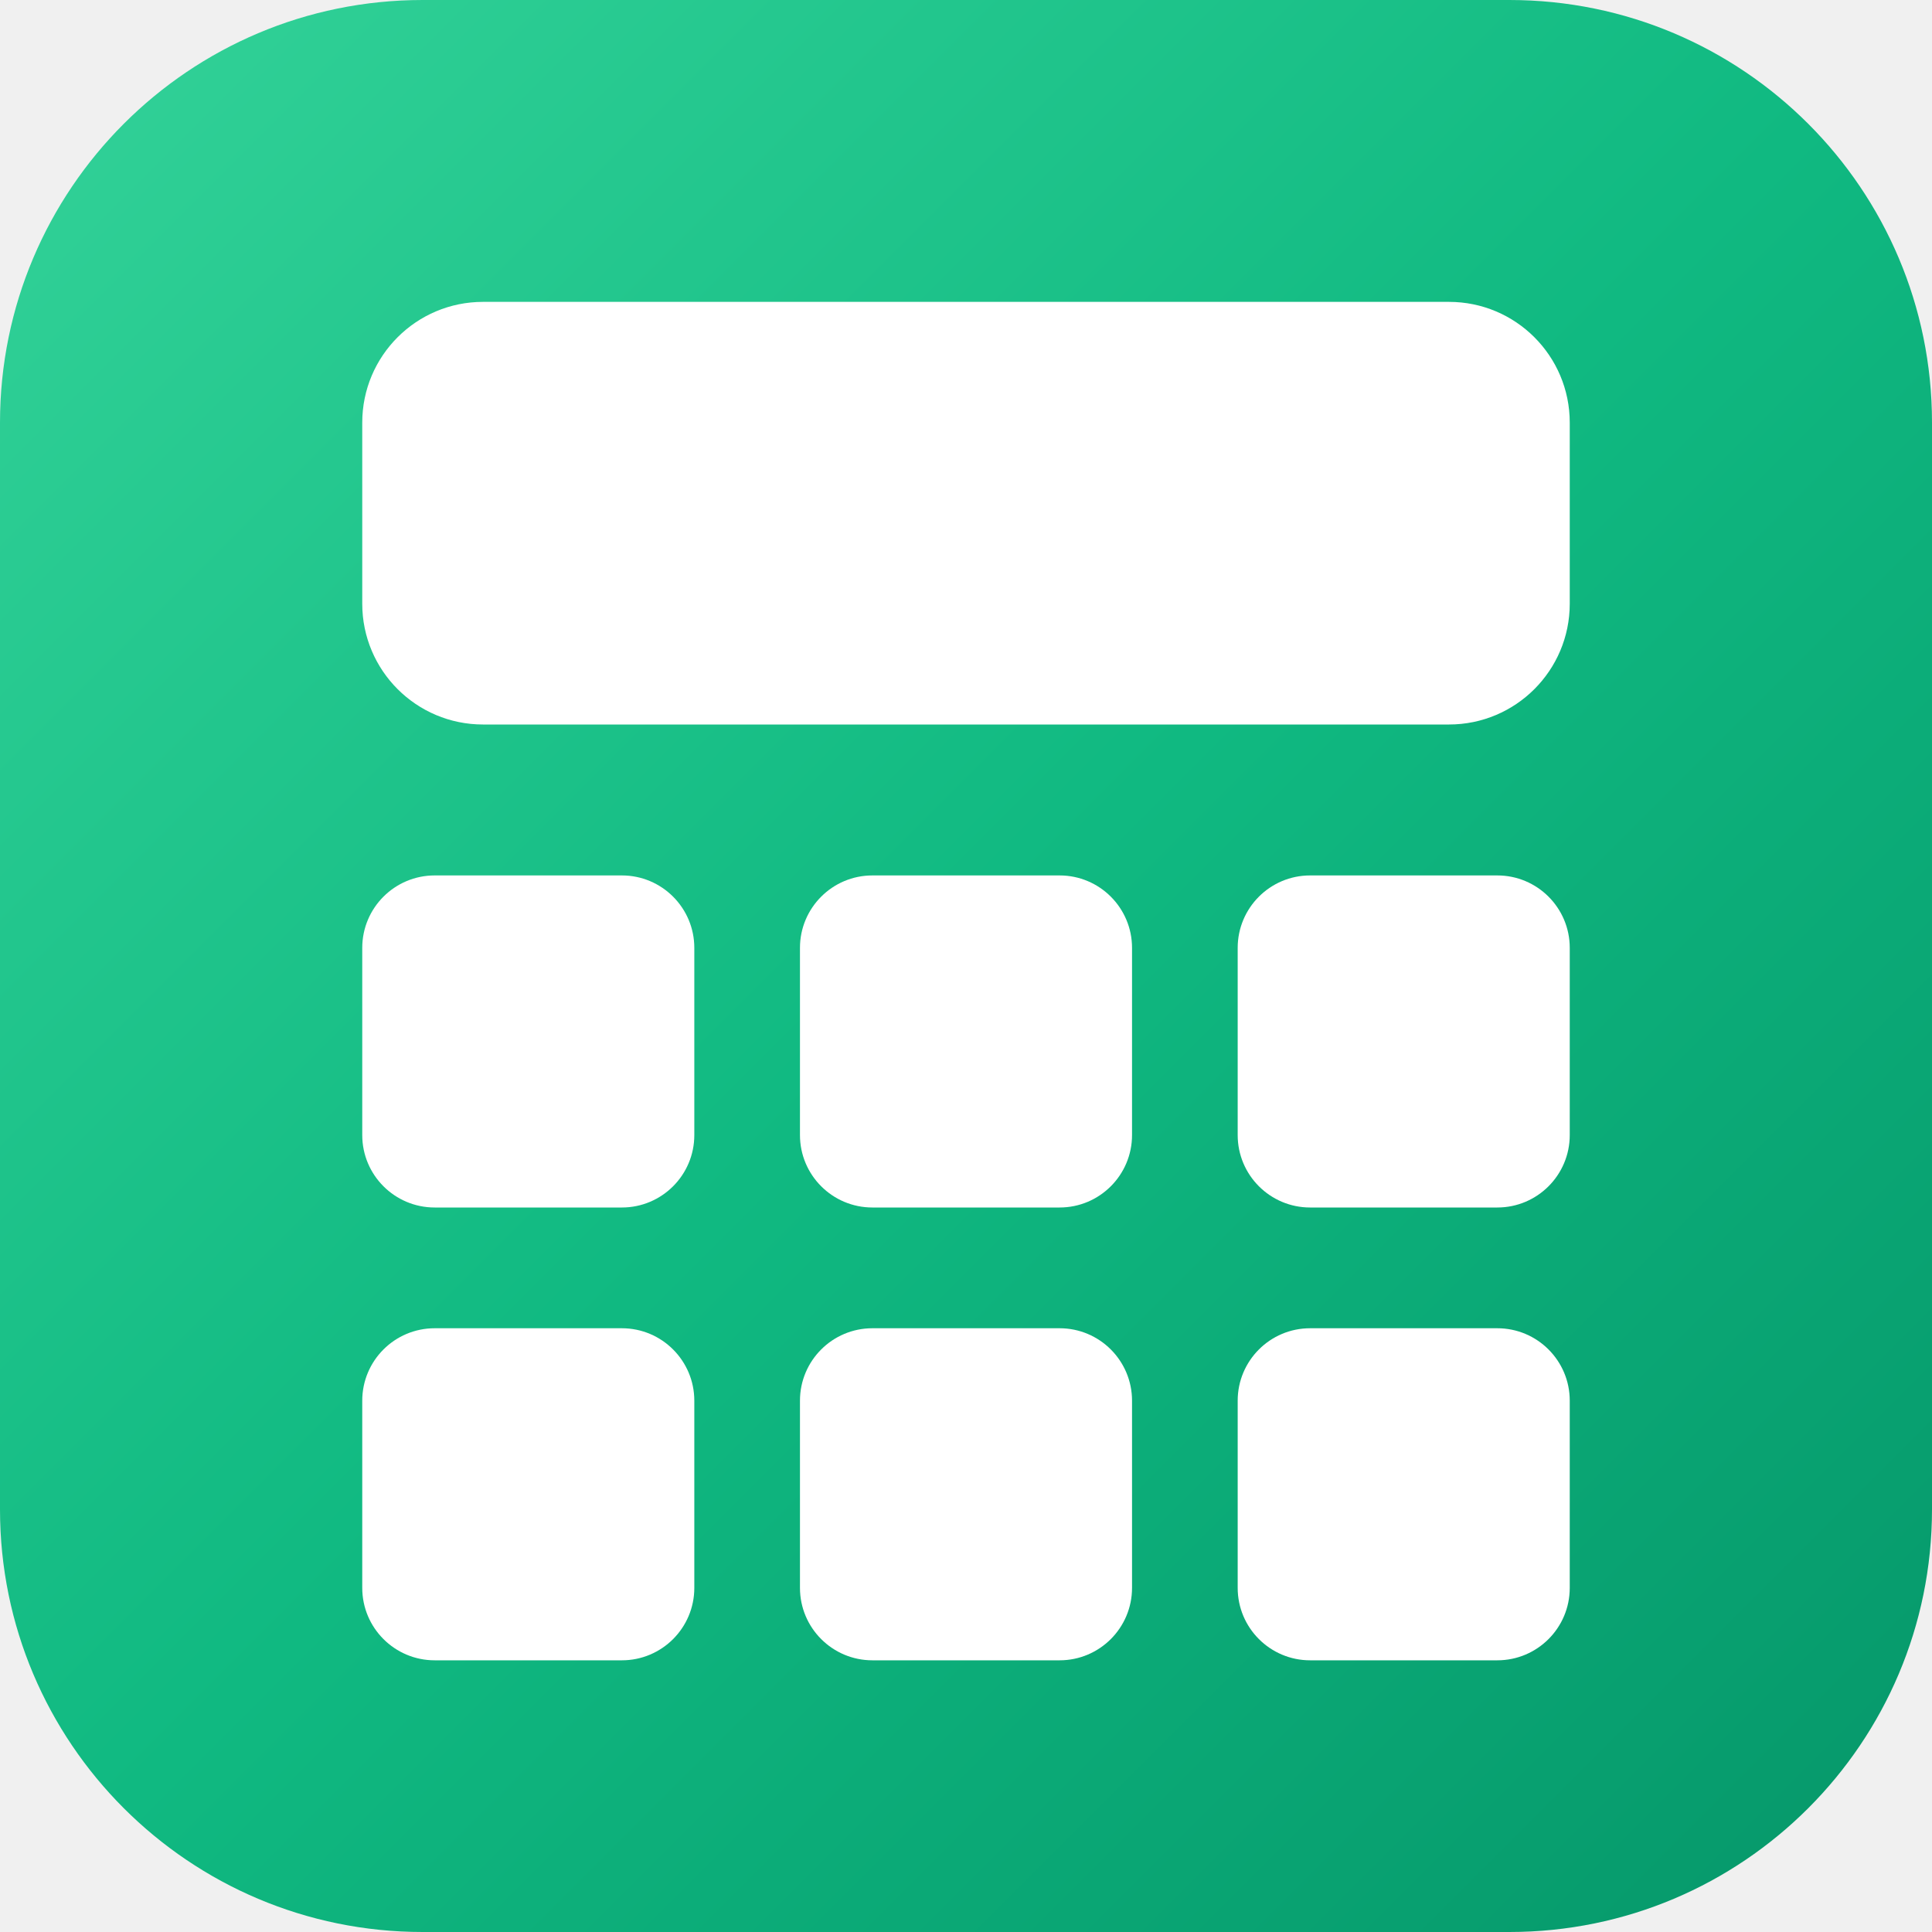
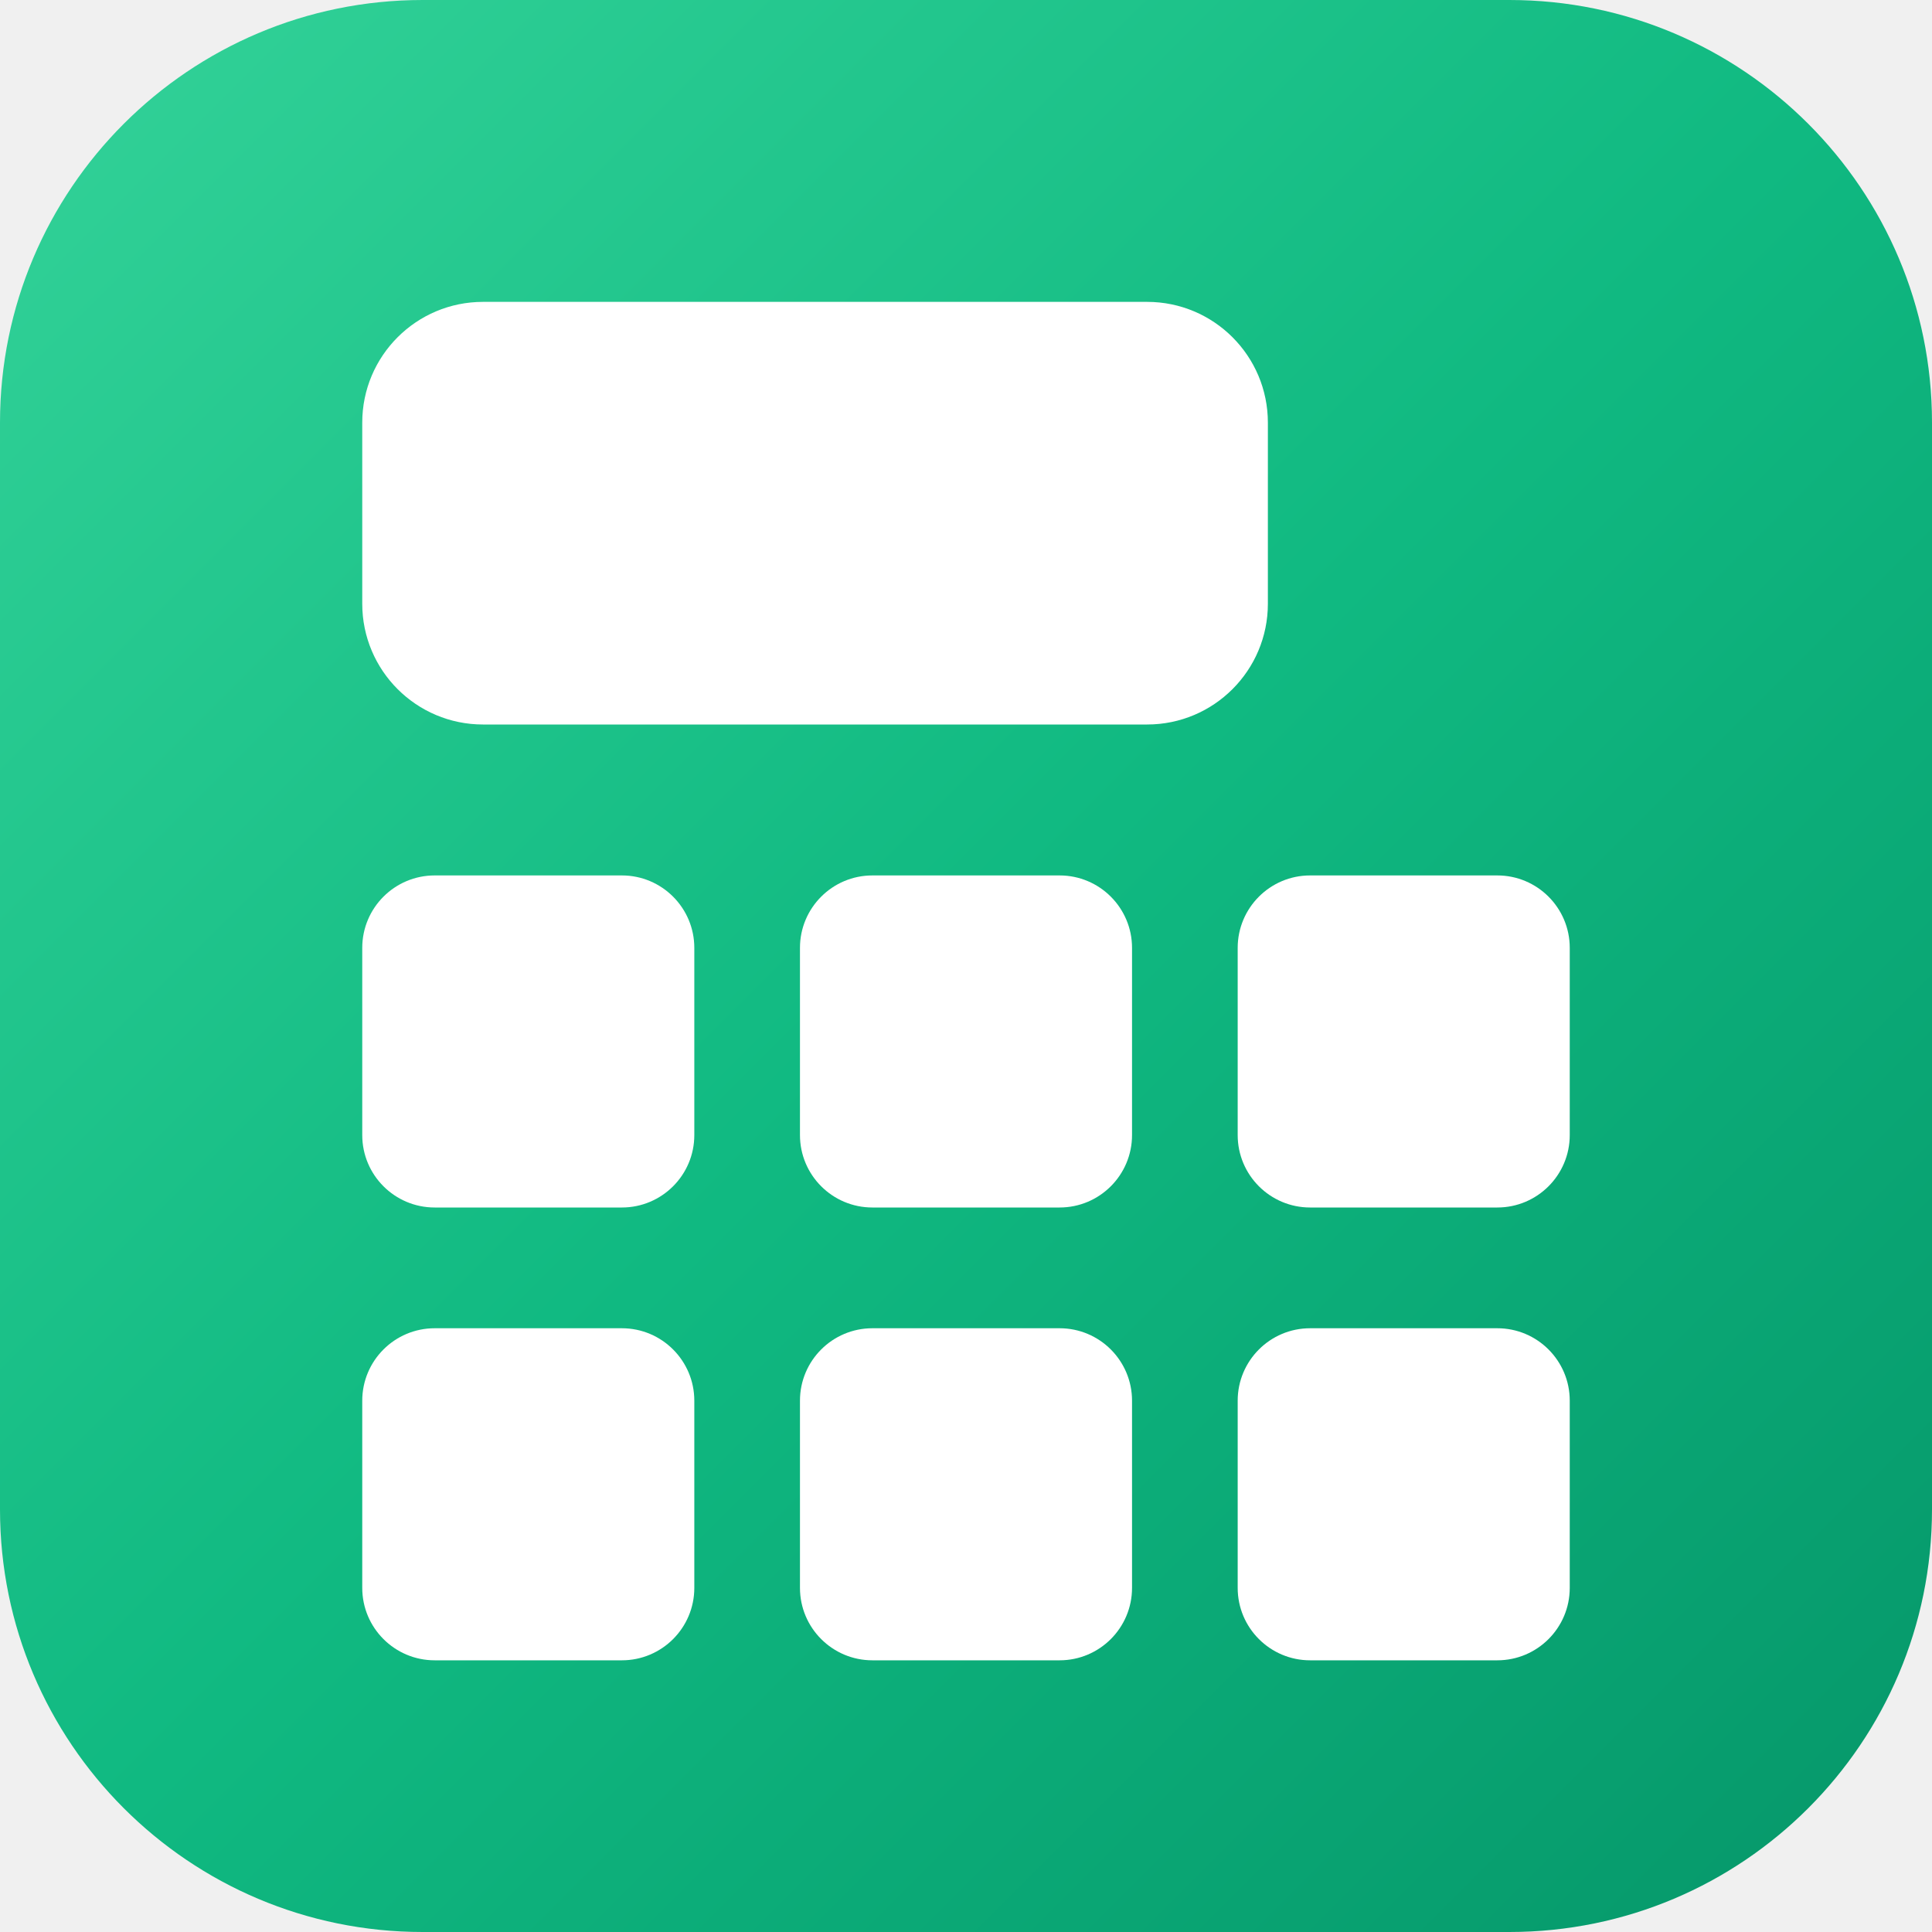
<svg xmlns="http://www.w3.org/2000/svg" viewBox="0 0 32 32">
  <defs>
    <linearGradient id="grad" x1="0%" y1="0%" x2="100%" y2="100%">
      <stop offset="0%" stop-color="#34D399" />
      <stop offset="50%" stop-color="#10B981" />
      <stop offset="100%" stop-color="#059669" />
    </linearGradient>
  </defs>
  <rect width="32" height="32" rx="7" fill="url(#grad)" />
-   <rect x="6" y="5" width="20" height="7" rx="2" fill="#fff" />
+   <rect x="6" y="5" width="15" height="7" rx="2" fill="#fff" />
  <rect x="6" y="14.5" width="5.5" height="5.5" rx="1.2" fill="#fff" />
  <rect x="13.25" y="14.5" width="5.5" height="5.5" rx="1.2" fill="#fff" />
  <rect x="20.5" y="14.5" width="5.5" height="5.5" rx="1.2" fill="#fff" />
  <rect x="6" y="22" width="5.5" height="5.5" rx="1.2" fill="#fff" />
  <rect x="13.25" y="22" width="5.5" height="5.5" rx="1.2" fill="#fff" />
  <rect x="20.5" y="22" width="5.5" height="5.5" rx="1.2" fill="#fff" />
</svg>
